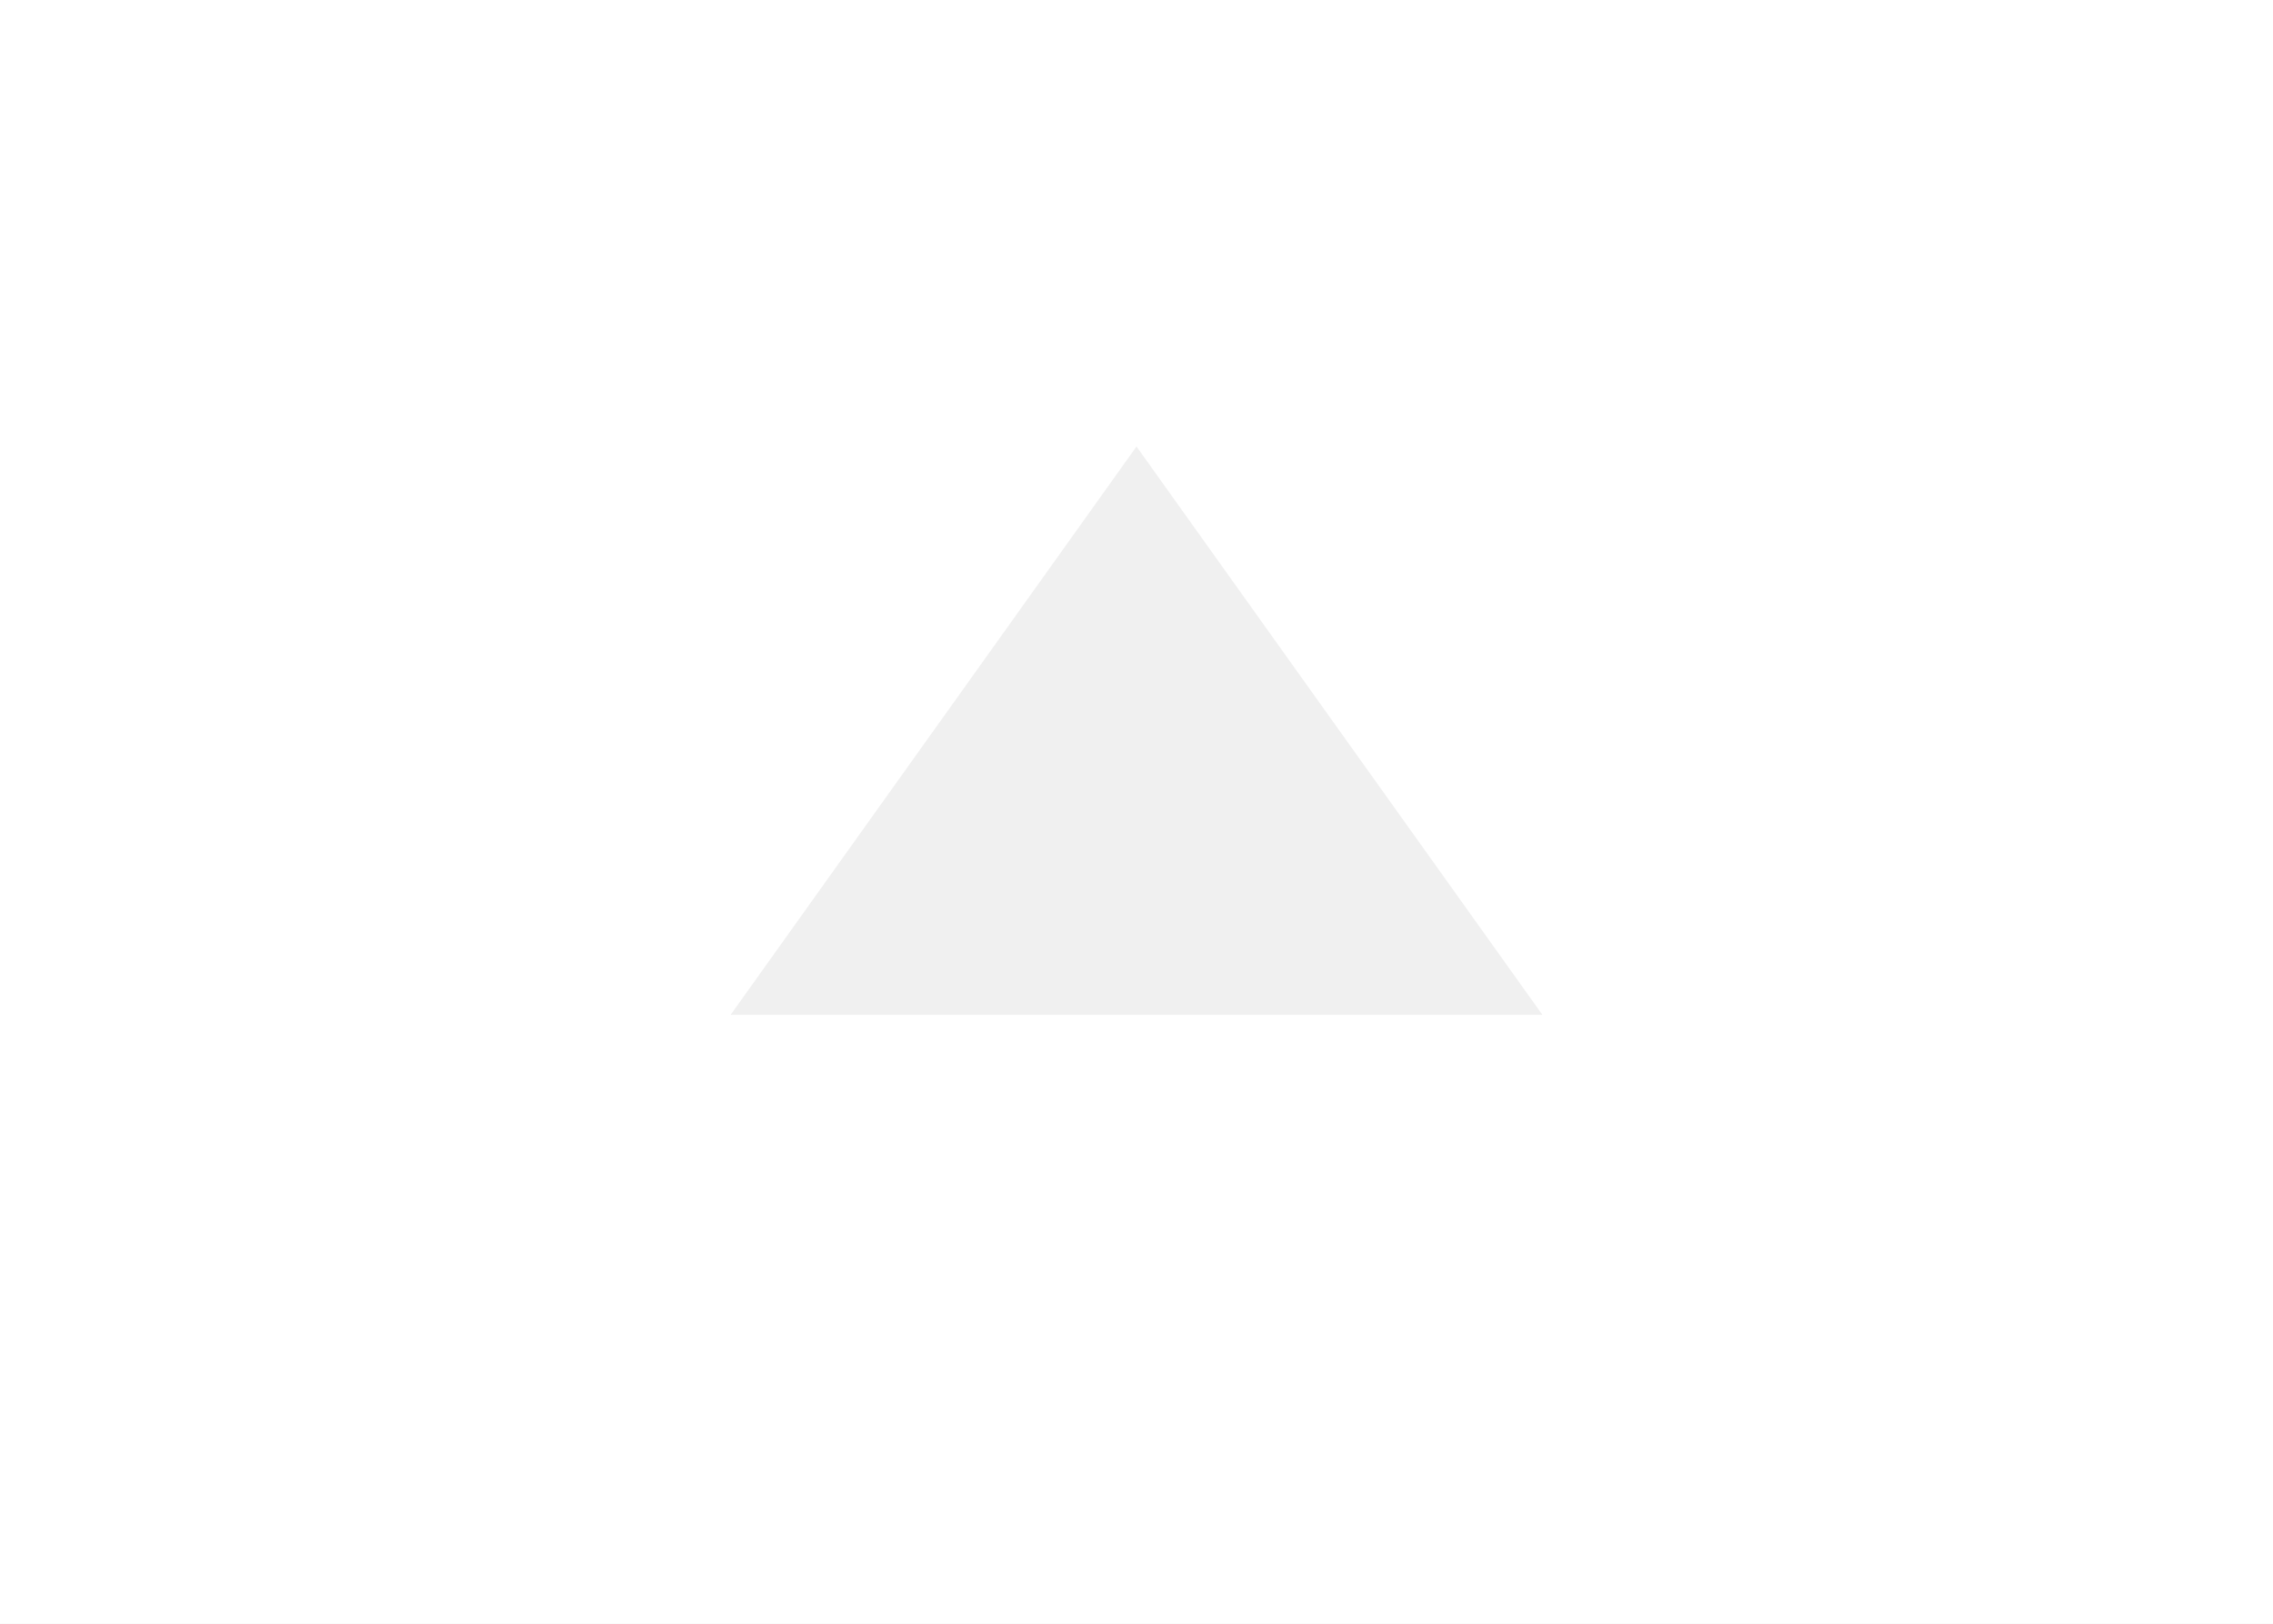
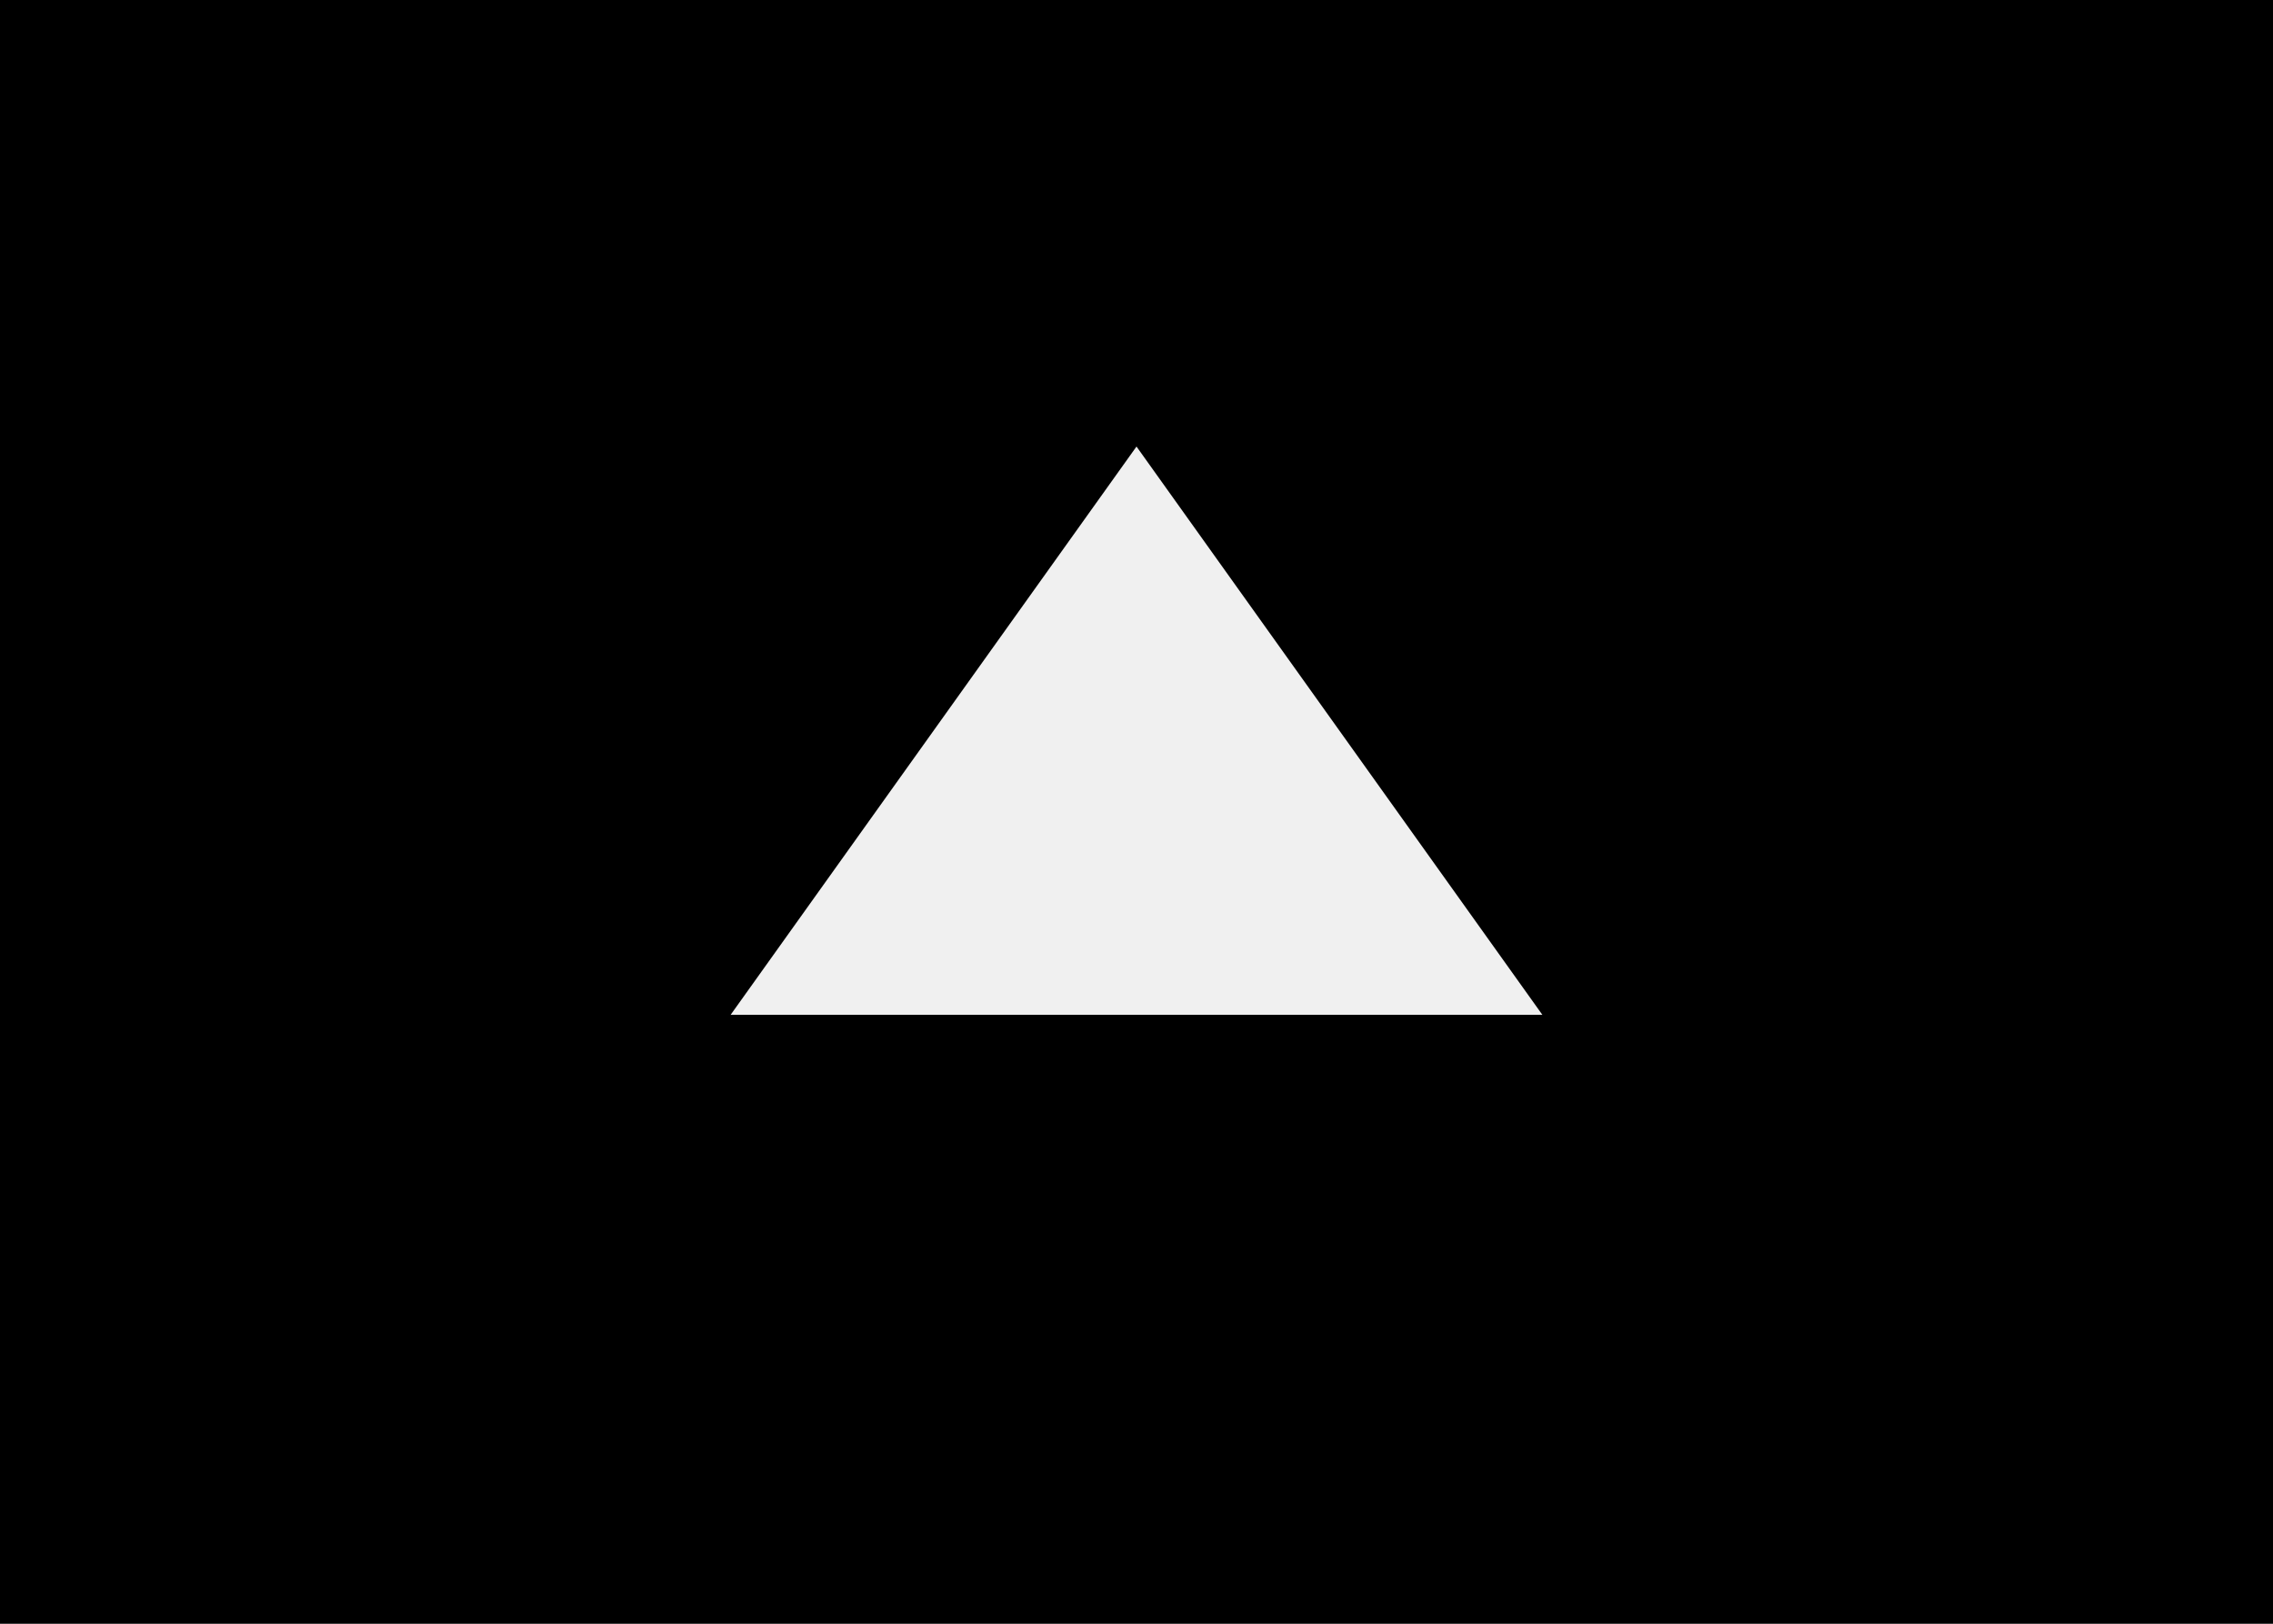
- <svg xmlns="http://www.w3.org/2000/svg" viewBox="0 0 28 20">
-   <defs>
-     <style>.cls-1{fill:#fff;}</style>
-   </defs>
-   <g id="Layer_2" data-name="Layer 2">
-     <g id="Layer_2-2" data-name="Layer 2">
-       <path class="cls-1" d="M0,0V20H28V0ZM14,12.5H9l5-7,5,7Z" />
+ <svg xmlns="http://www.w3.org/2000/svg" version="1.1" id="Layer_1" x="0px" y="0px" viewBox="0 0 28 20" style="enable-background:new 0 0 28 20;" xml:space="preserve">
+   <g id="Layer_2">
+     <g id="Layer_2-2">
+       <path d="M0,0v20h28V0H0z M14,12.5H9l5-7l5,7H14z" />
    </g>
  </g>
</svg>
